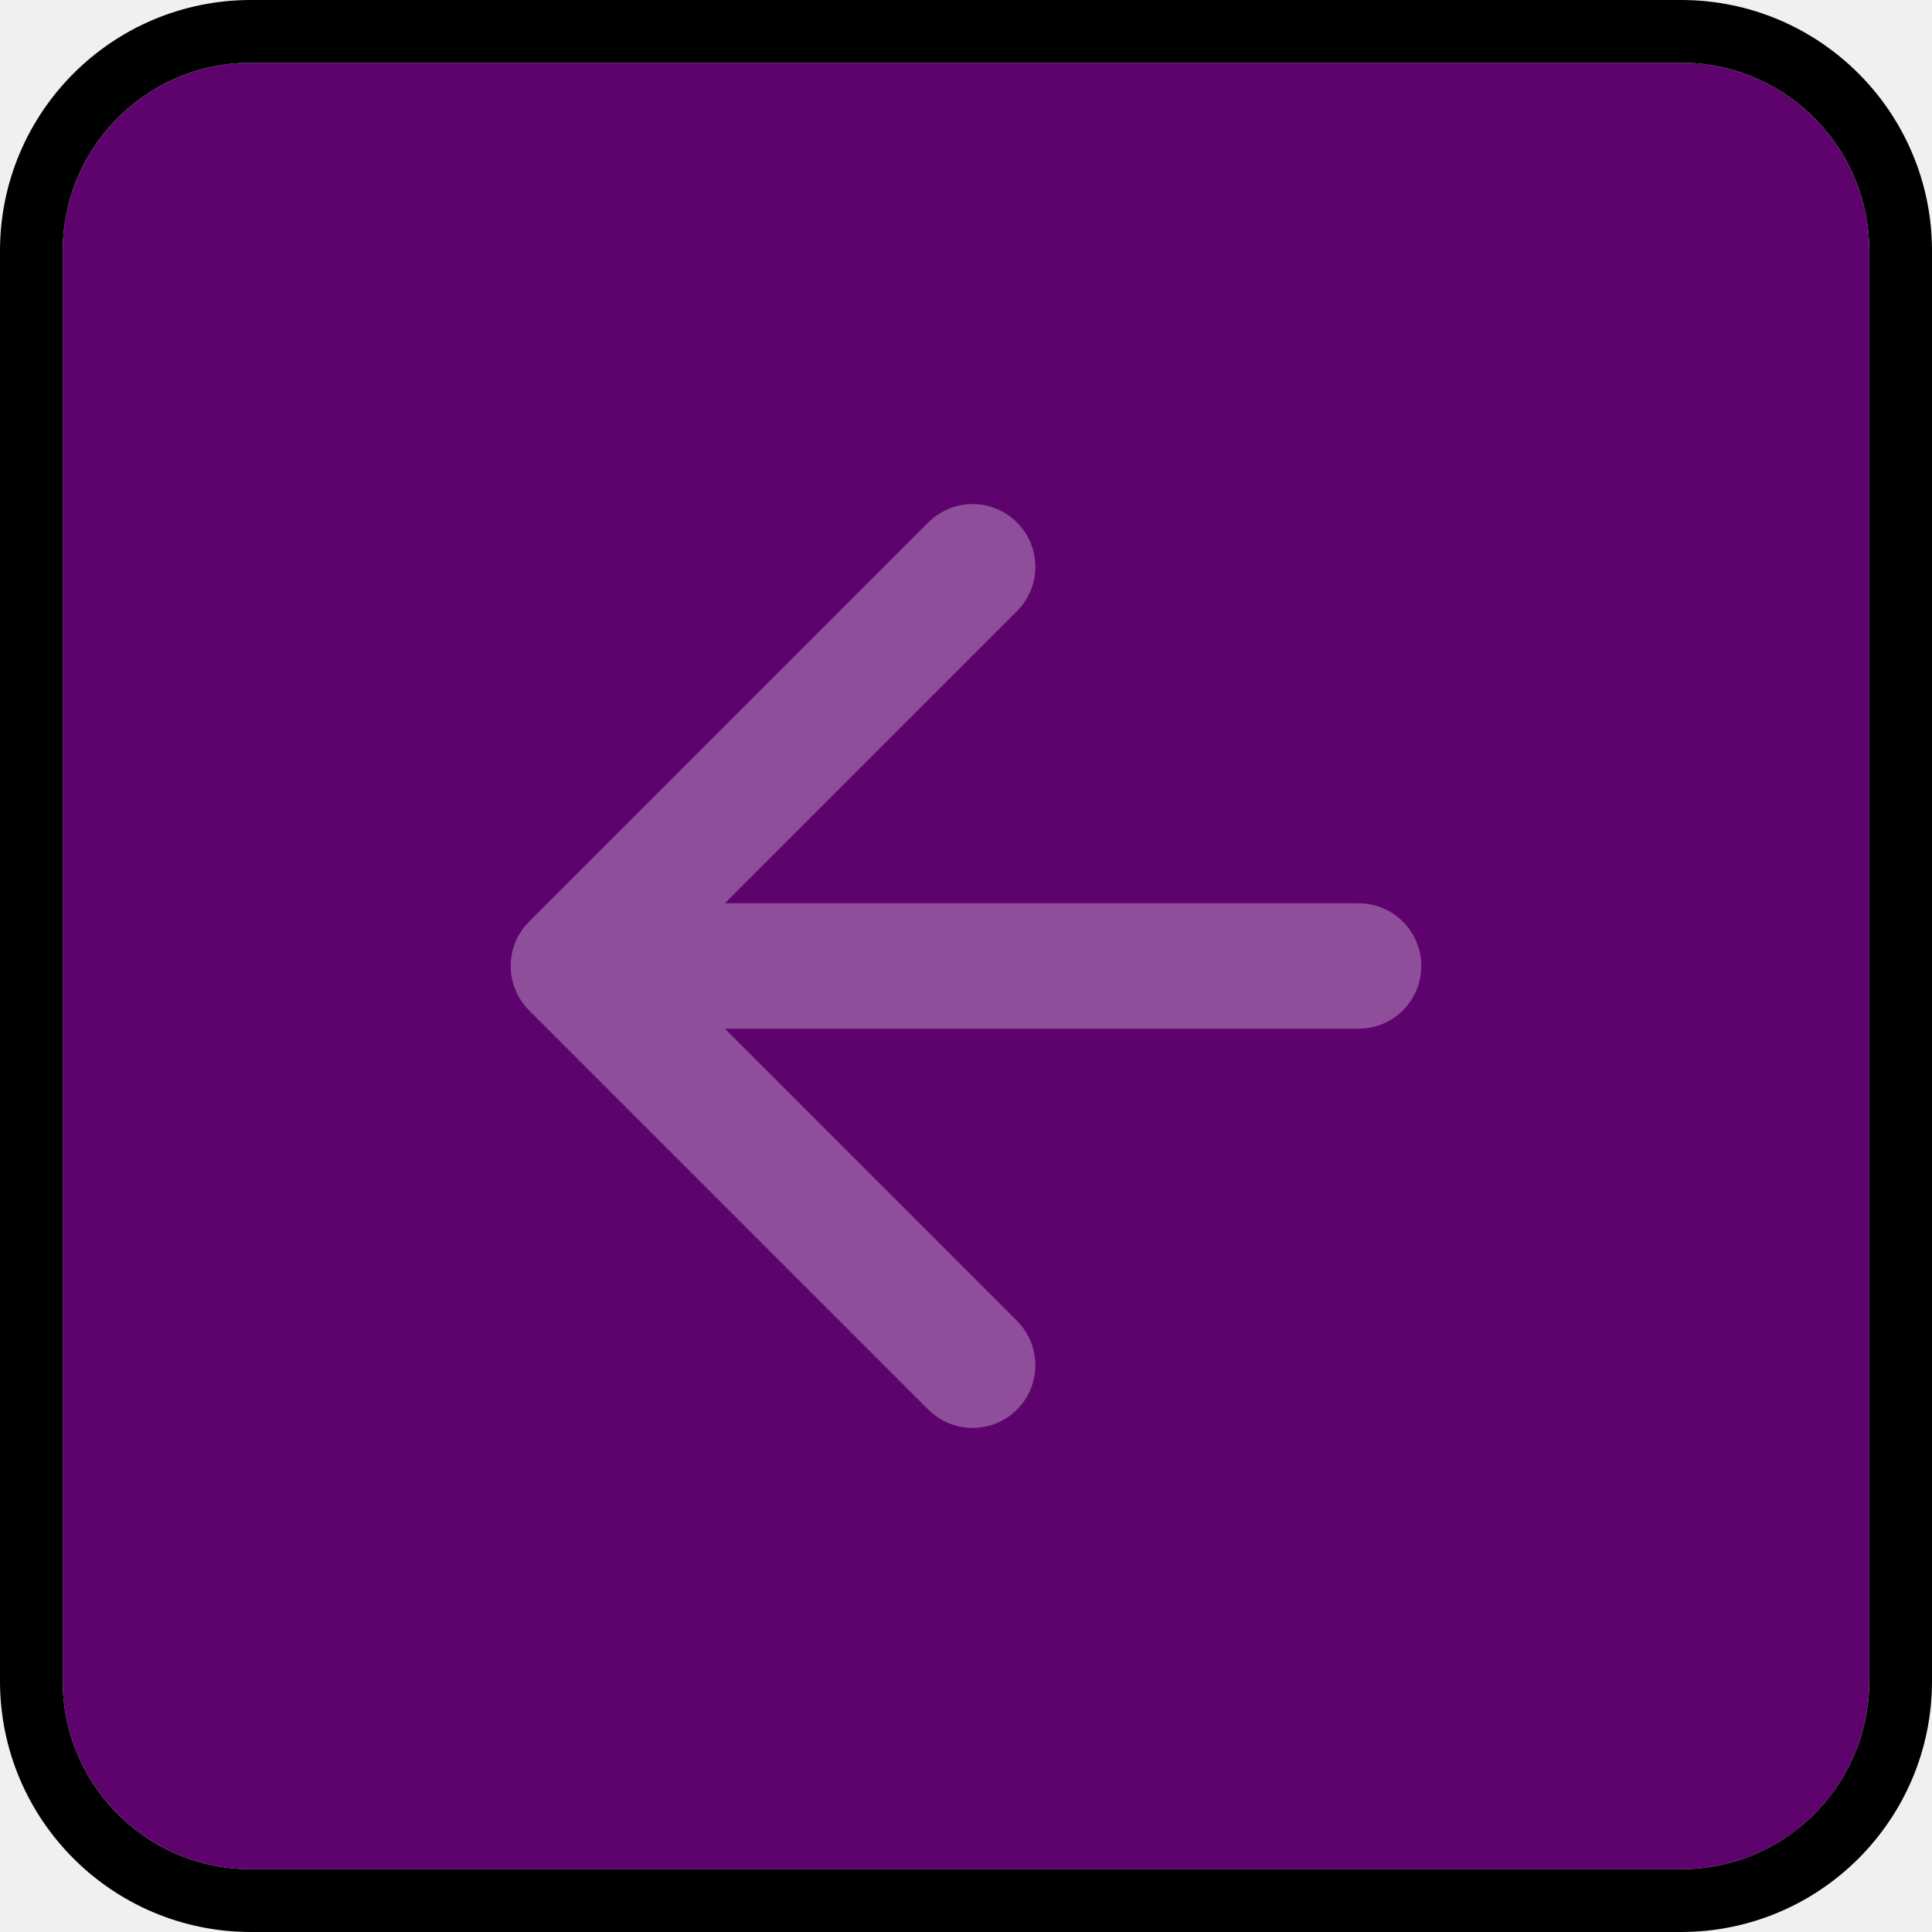
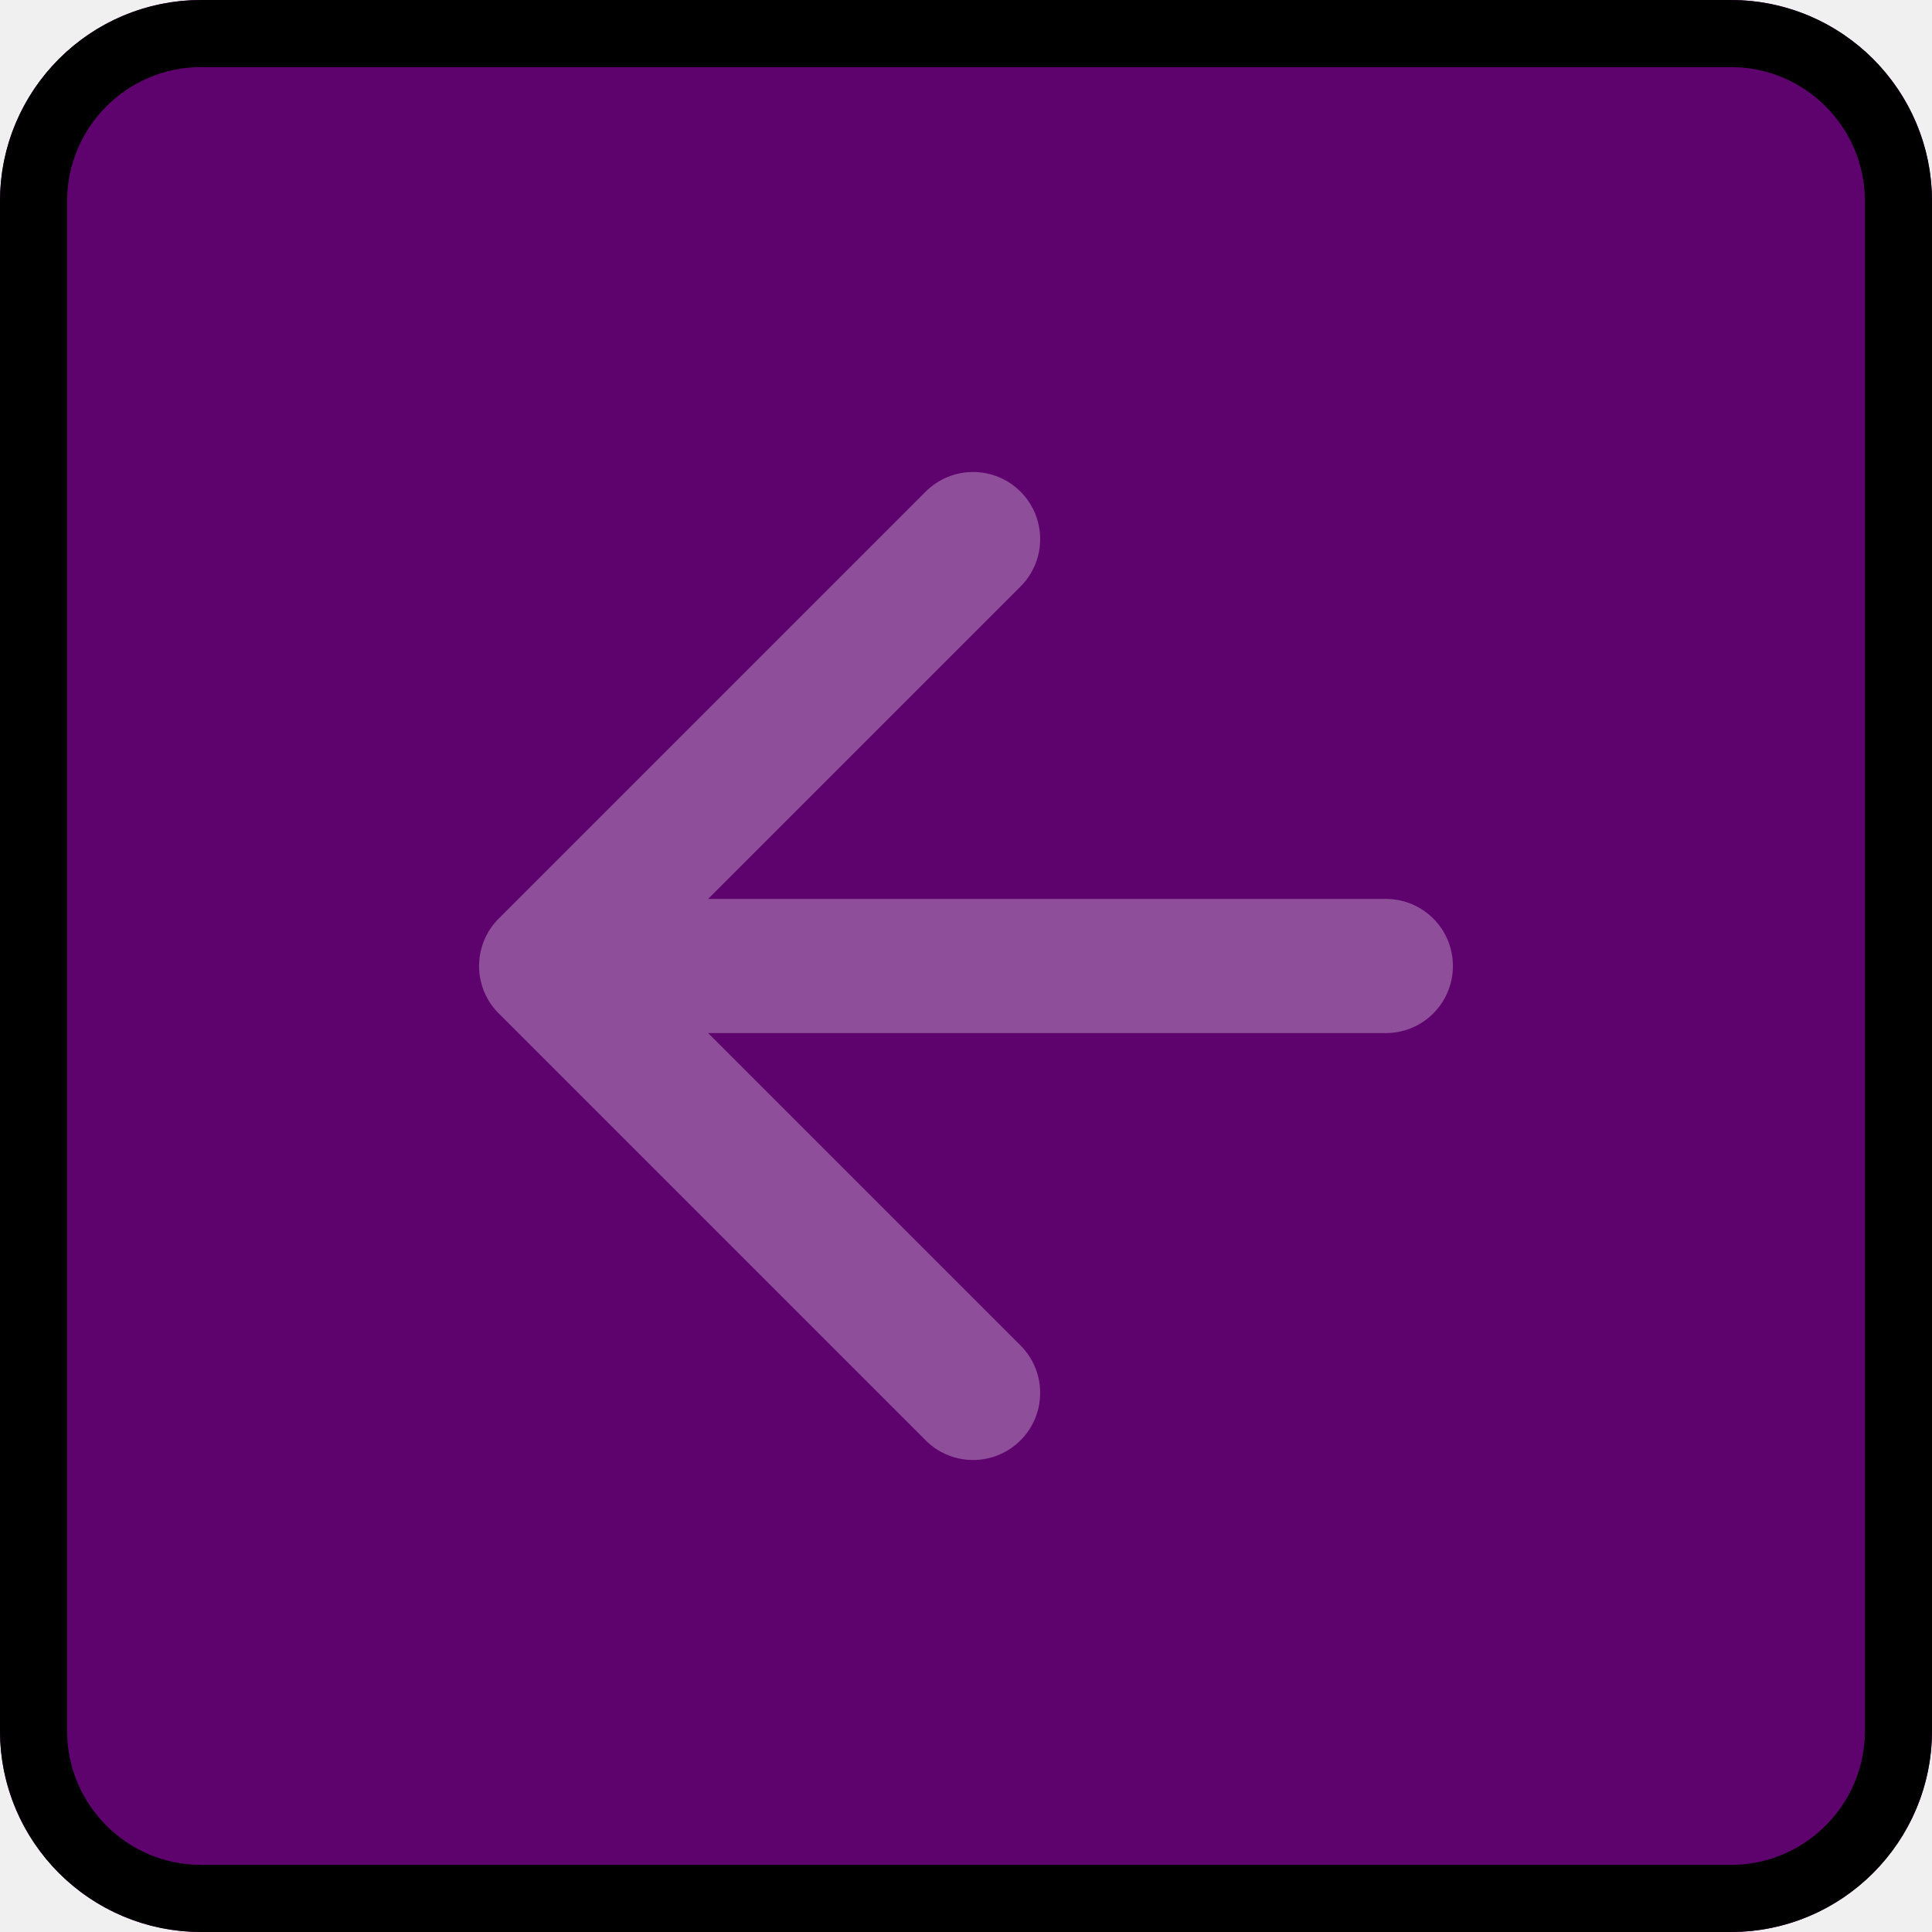
- <svg xmlns="http://www.w3.org/2000/svg" width="154" height="154" viewBox="0 0 154 154" fill="none">
+ <svg xmlns="http://www.w3.org/2000/svg" width="144" height="144" viewBox="0 0 144 144" fill="none">
  <g clip-path="url(#clip0_726_144)">
-     <rect x="5" y="5" width="144" height="144" fill="#5E036E" />
-     <path opacity="0.3" d="M42.172 73.465C40.219 75.417 40.219 78.583 42.172 80.535L73.992 112.355C75.945 114.308 79.11 114.308 81.063 112.355C83.016 110.403 83.016 107.237 81.063 105.284L52.779 77L81.063 48.716C83.016 46.763 83.016 43.597 81.063 41.645C79.11 39.692 75.945 39.692 73.992 41.645L42.172 73.465ZM108.292 82C111.054 82 113.292 79.761 113.292 77C113.292 74.239 111.054 72 108.292 72V82ZM45.708 82H108.292V72H45.708V82Z" fill="white" />
+     <rect width="144" height="144" fill="#5E036E" />
+     <path opacity="0.3" d="M37.172 68.465C35.219 70.417 35.219 73.583 37.172 75.535L68.992 107.355C70.945 109.308 74.11 109.308 76.063 107.355C78.016 105.403 78.016 102.237 76.063 100.284L47.779 72L76.063 43.716C78.016 41.763 78.016 38.597 76.063 36.645C74.11 34.692 70.945 34.692 68.992 36.645L37.172 68.465ZM103.292 77C106.054 77 108.292 74.761 108.292 72C108.292 69.239 106.054 67 103.292 67V77ZM40.708 77H103.292V67H40.708V77Z" fill="white" />
  </g>
-   <rect x="2.5" y="2.5" width="149" height="149" rx="17.5" stroke="black" stroke-width="5" />
+   <rect x="2.5" y="2.5" width="139" height="139" rx="12.5" stroke="black" stroke-width="5" />
  <defs>
    <clipPath id="clip0_726_144">
-       <rect x="5" y="5" width="144" height="144" rx="15" fill="white" />
+       <rect width="144" height="144" rx="15" fill="white" />
    </clipPath>
  </defs>
</svg>
